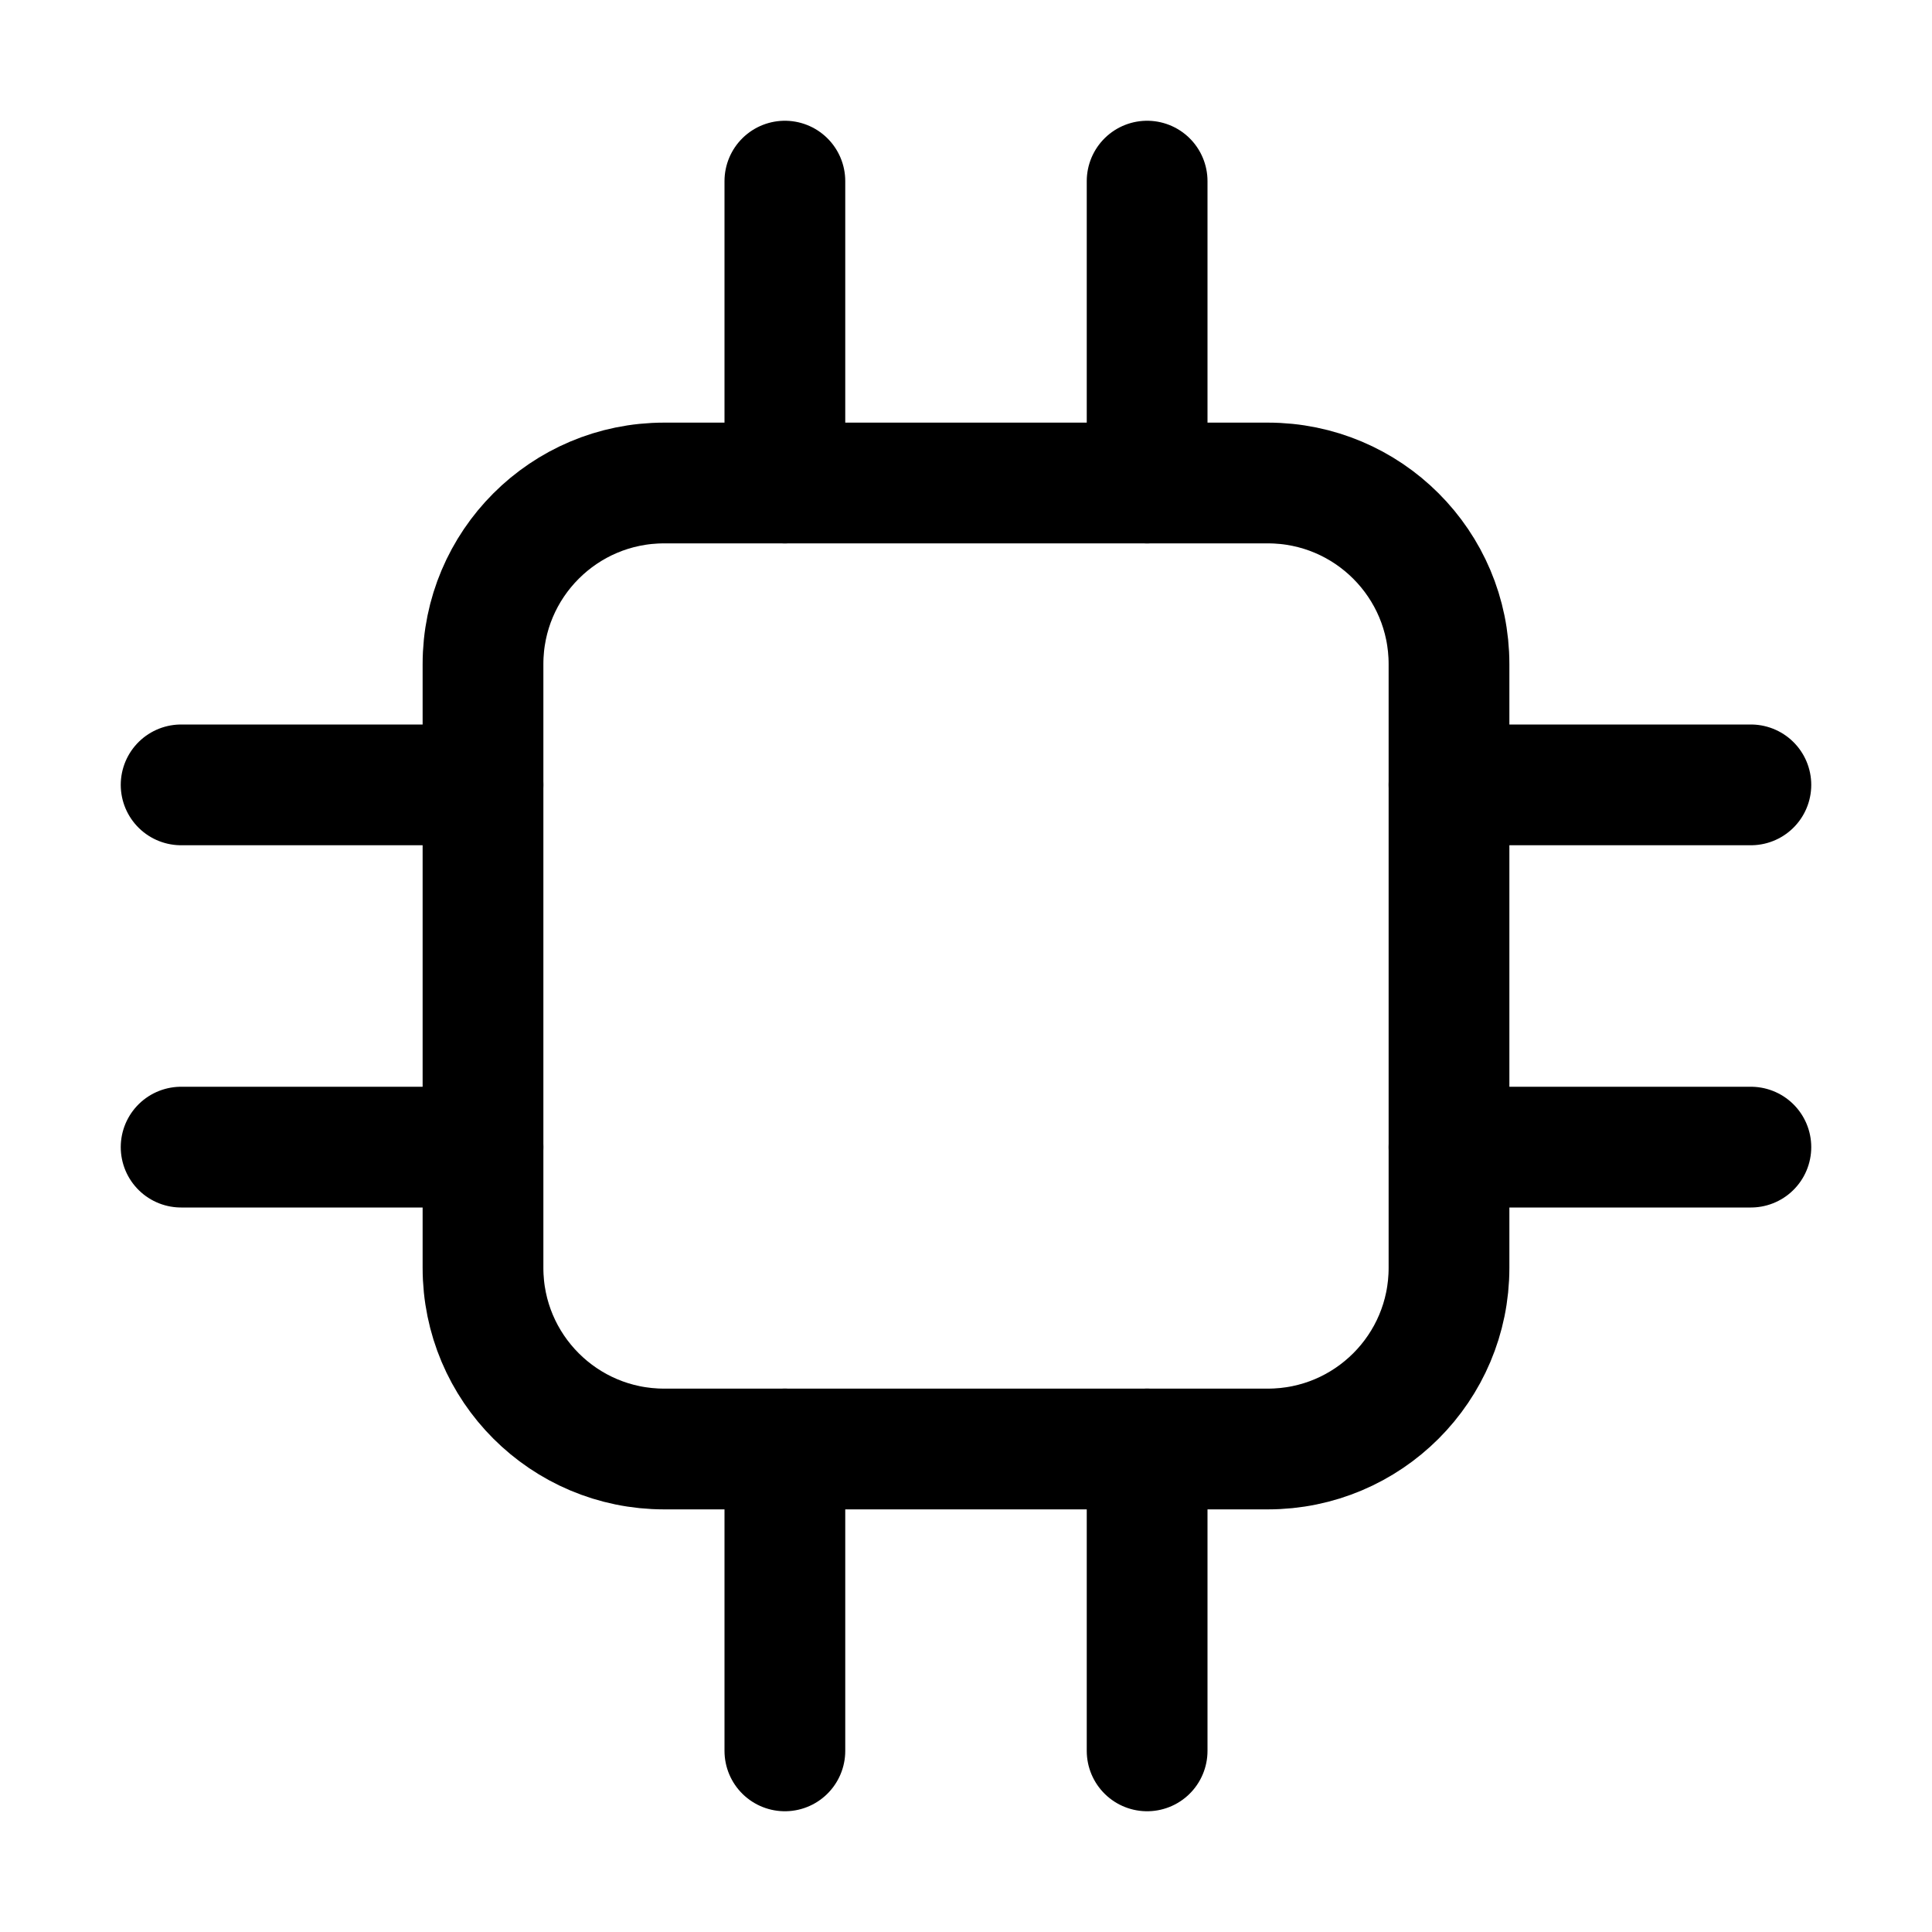
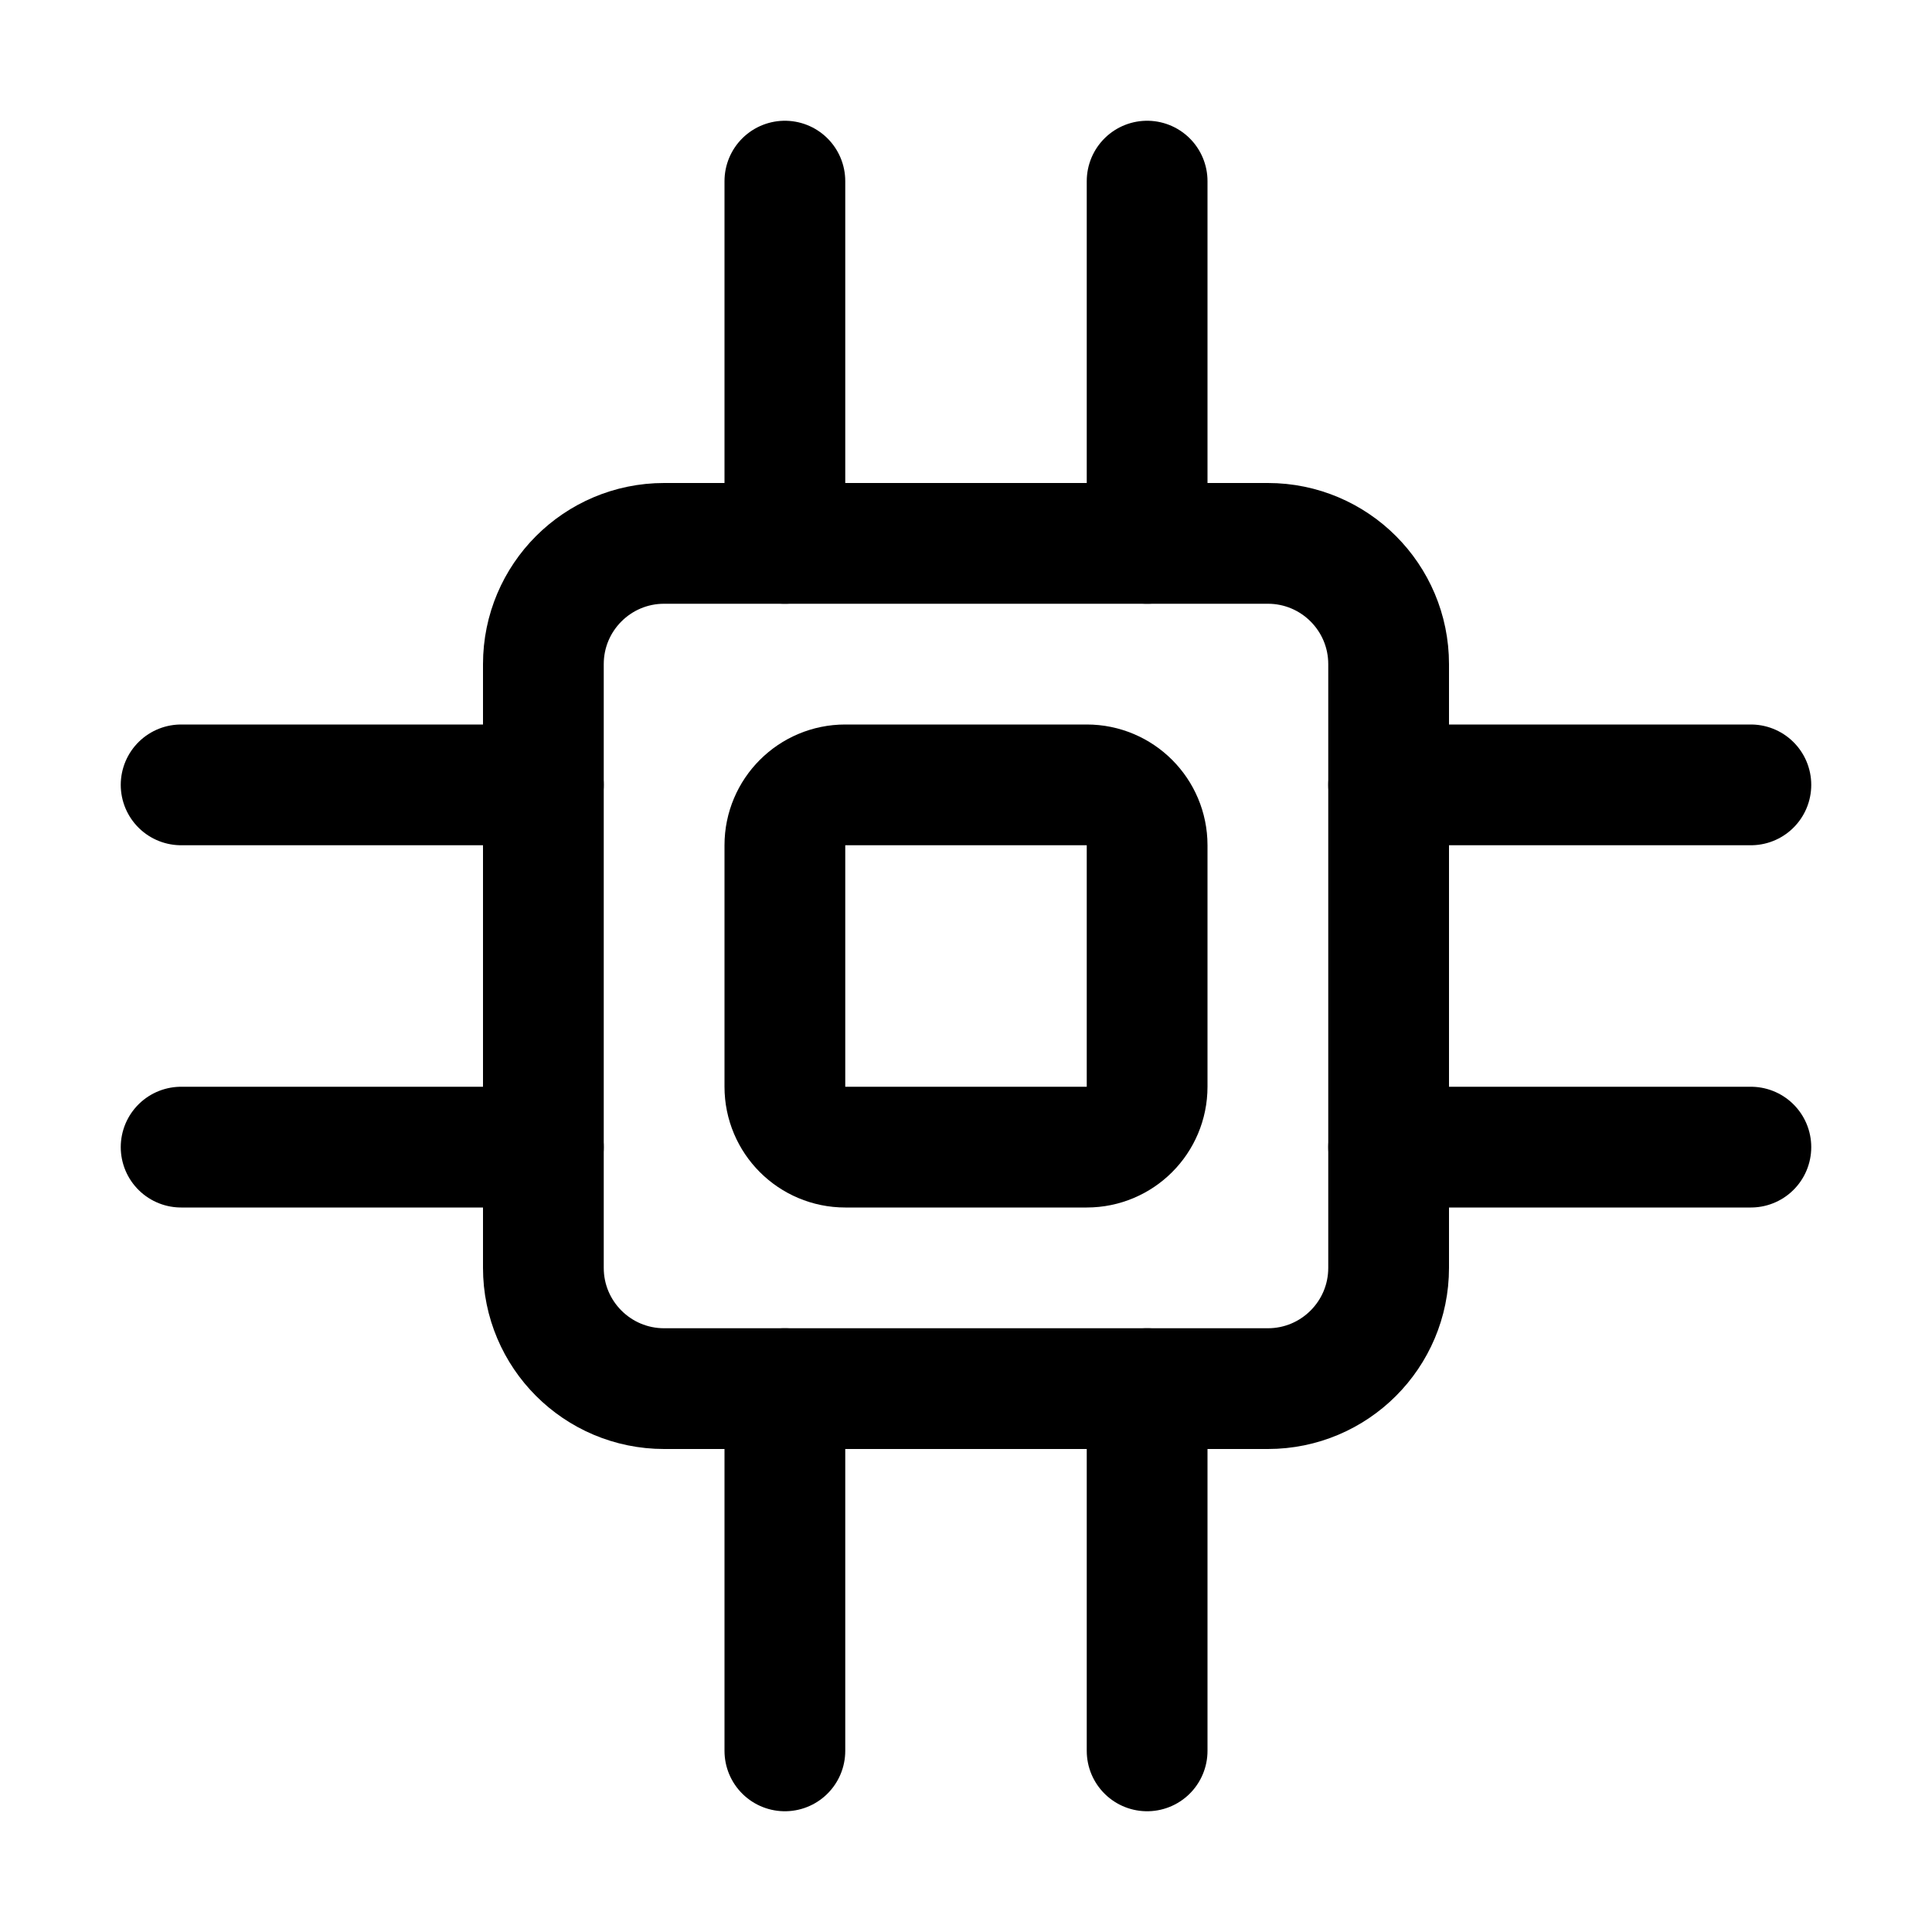
<svg xmlns="http://www.w3.org/2000/svg" viewBox="0 0 16 16" fill="none" stroke="#000" stroke-width="1" stroke-linecap="round" stroke-linejoin="round">
-   <rect x="4" y="4" width="8" height="8" rx="1.5" />
-   <path d="M6.5 1.5V4M9.5 1.5V4M6.5 12v2.5M9.5 12v2.5M1.5 6.5H4M1.5 9.5H4M12 6.5h2.5M12 9.5h2.5" />
+   <rect x="4.5" y="4.5" width="7" height="7" rx="1" />
+   <rect x="6.5" y="6.5" width="3" height="3" rx=".5" />
+   <path d="M6.5 1.5v3m3-3v3m-3 7v3m3-3v3m-8-8h3m-3 3h3m7-3h3m-3 3h3" />
</svg>
